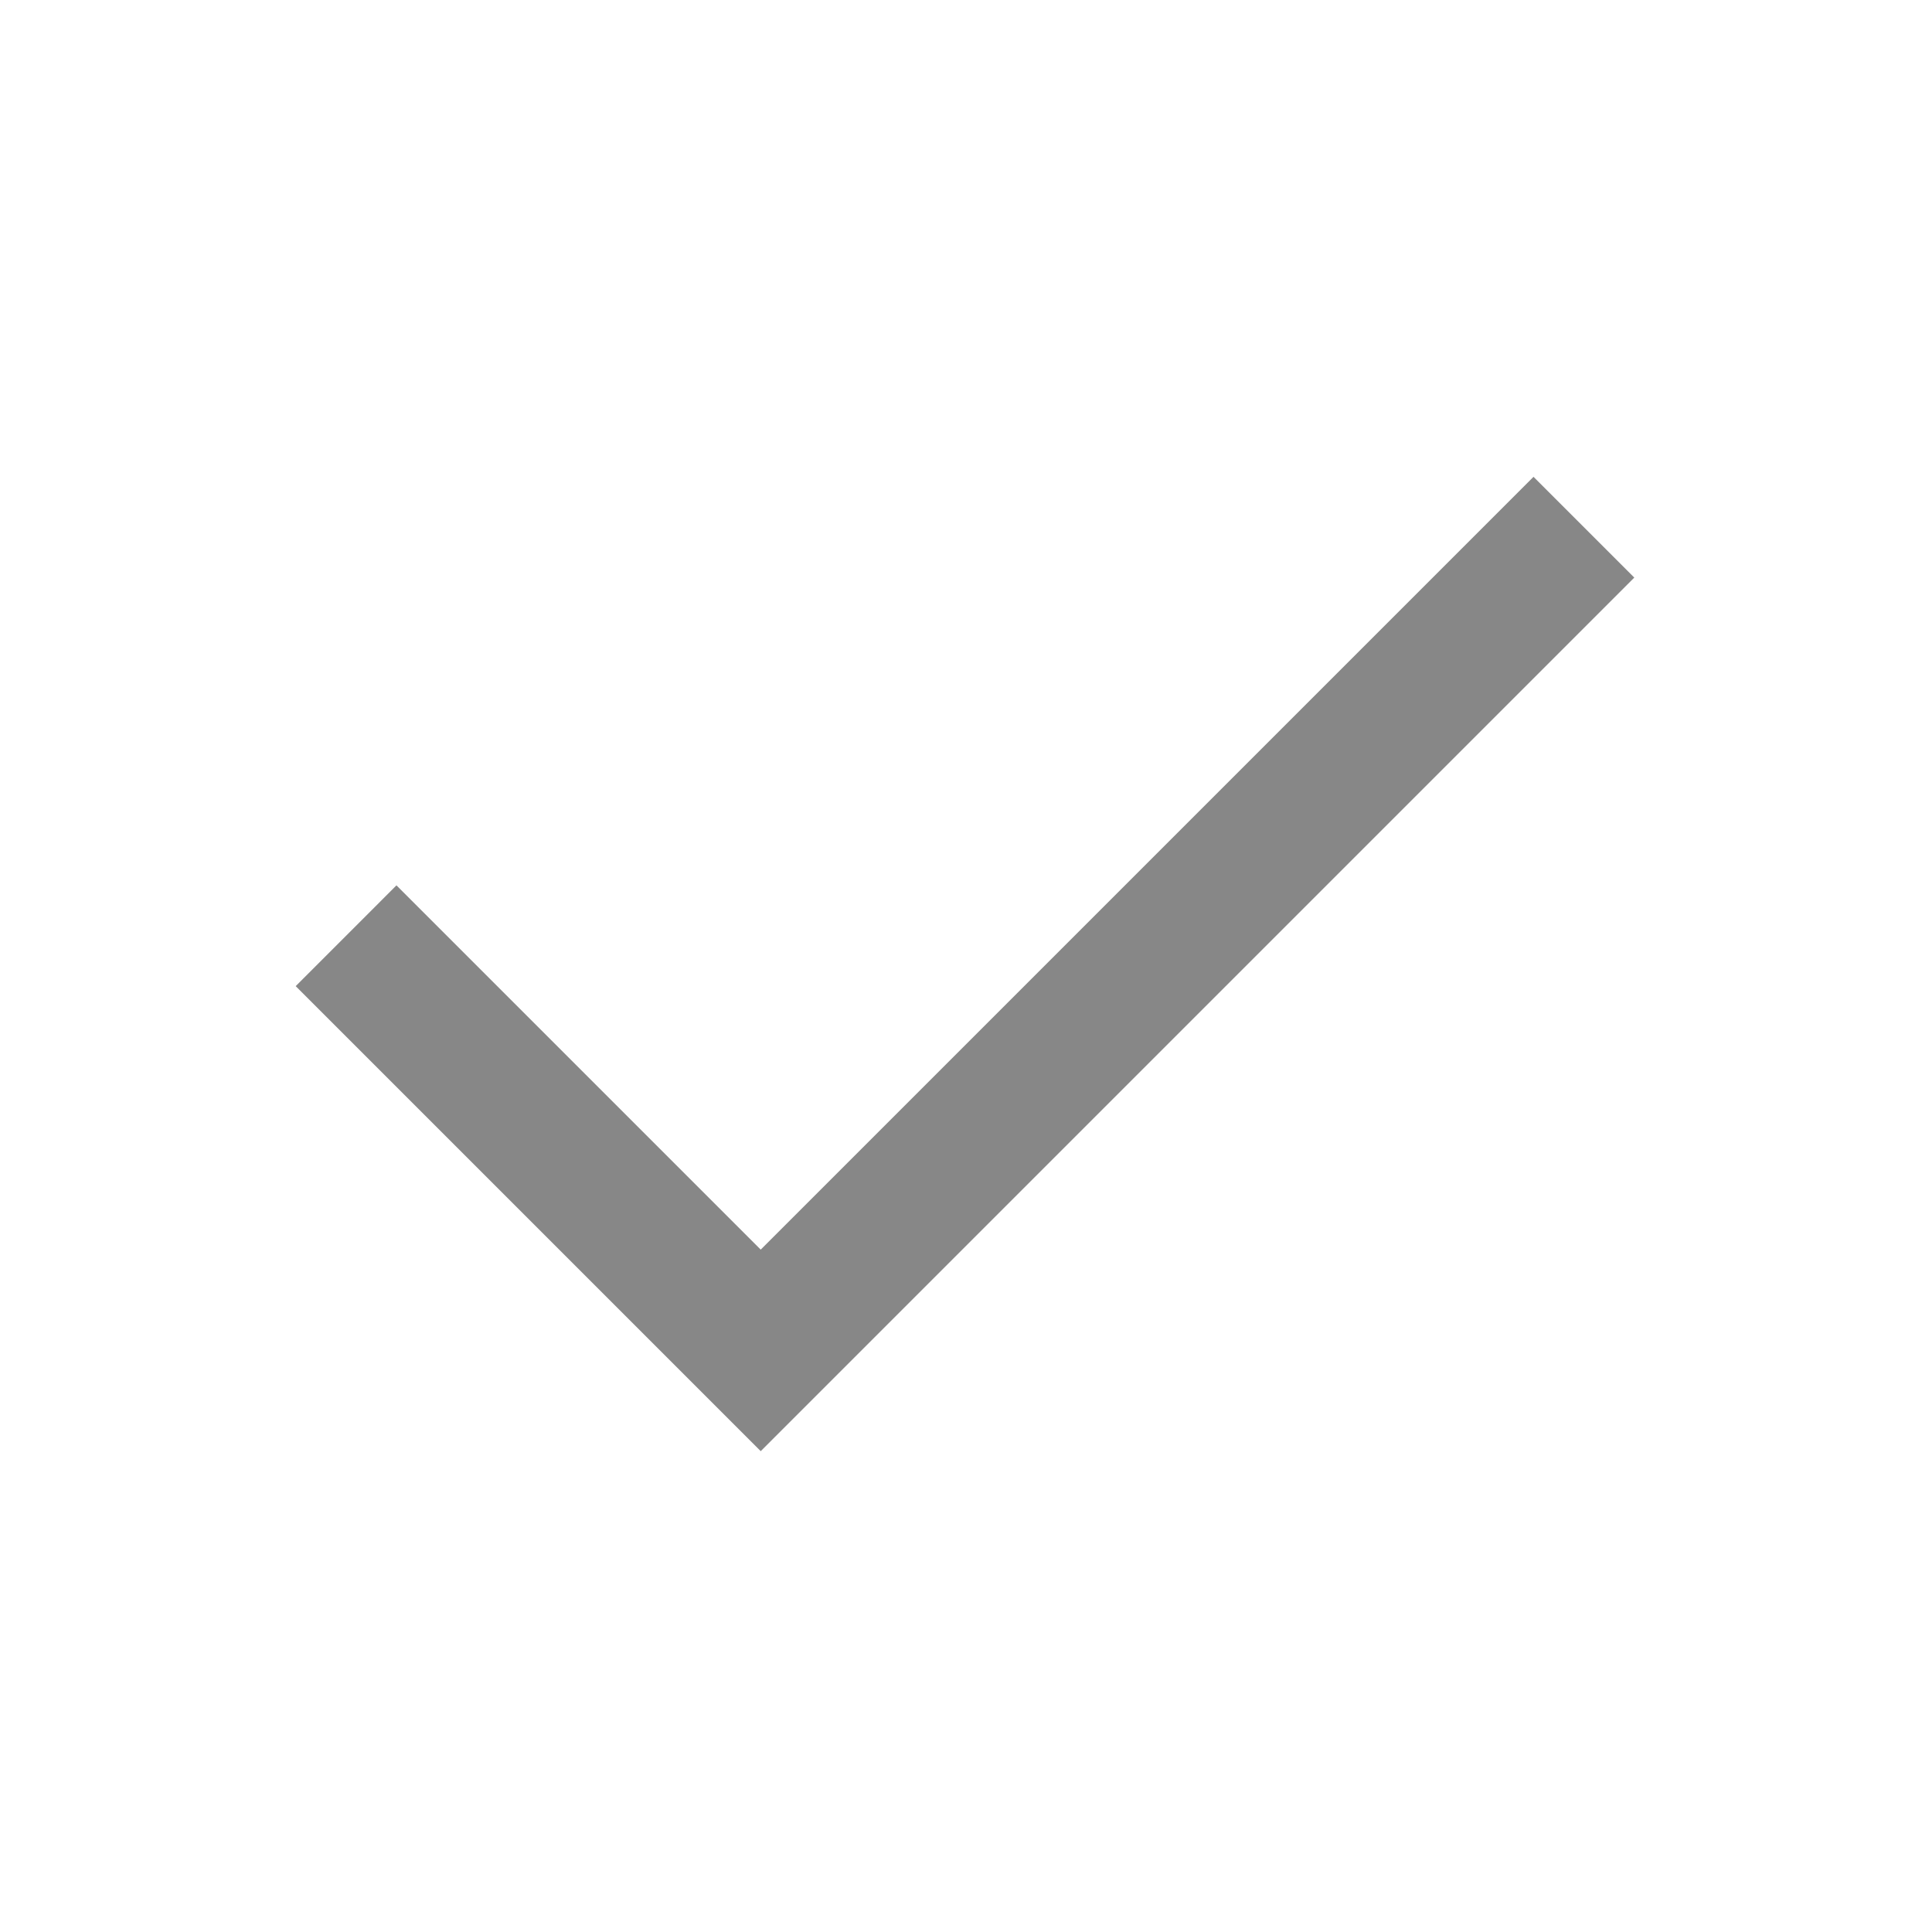
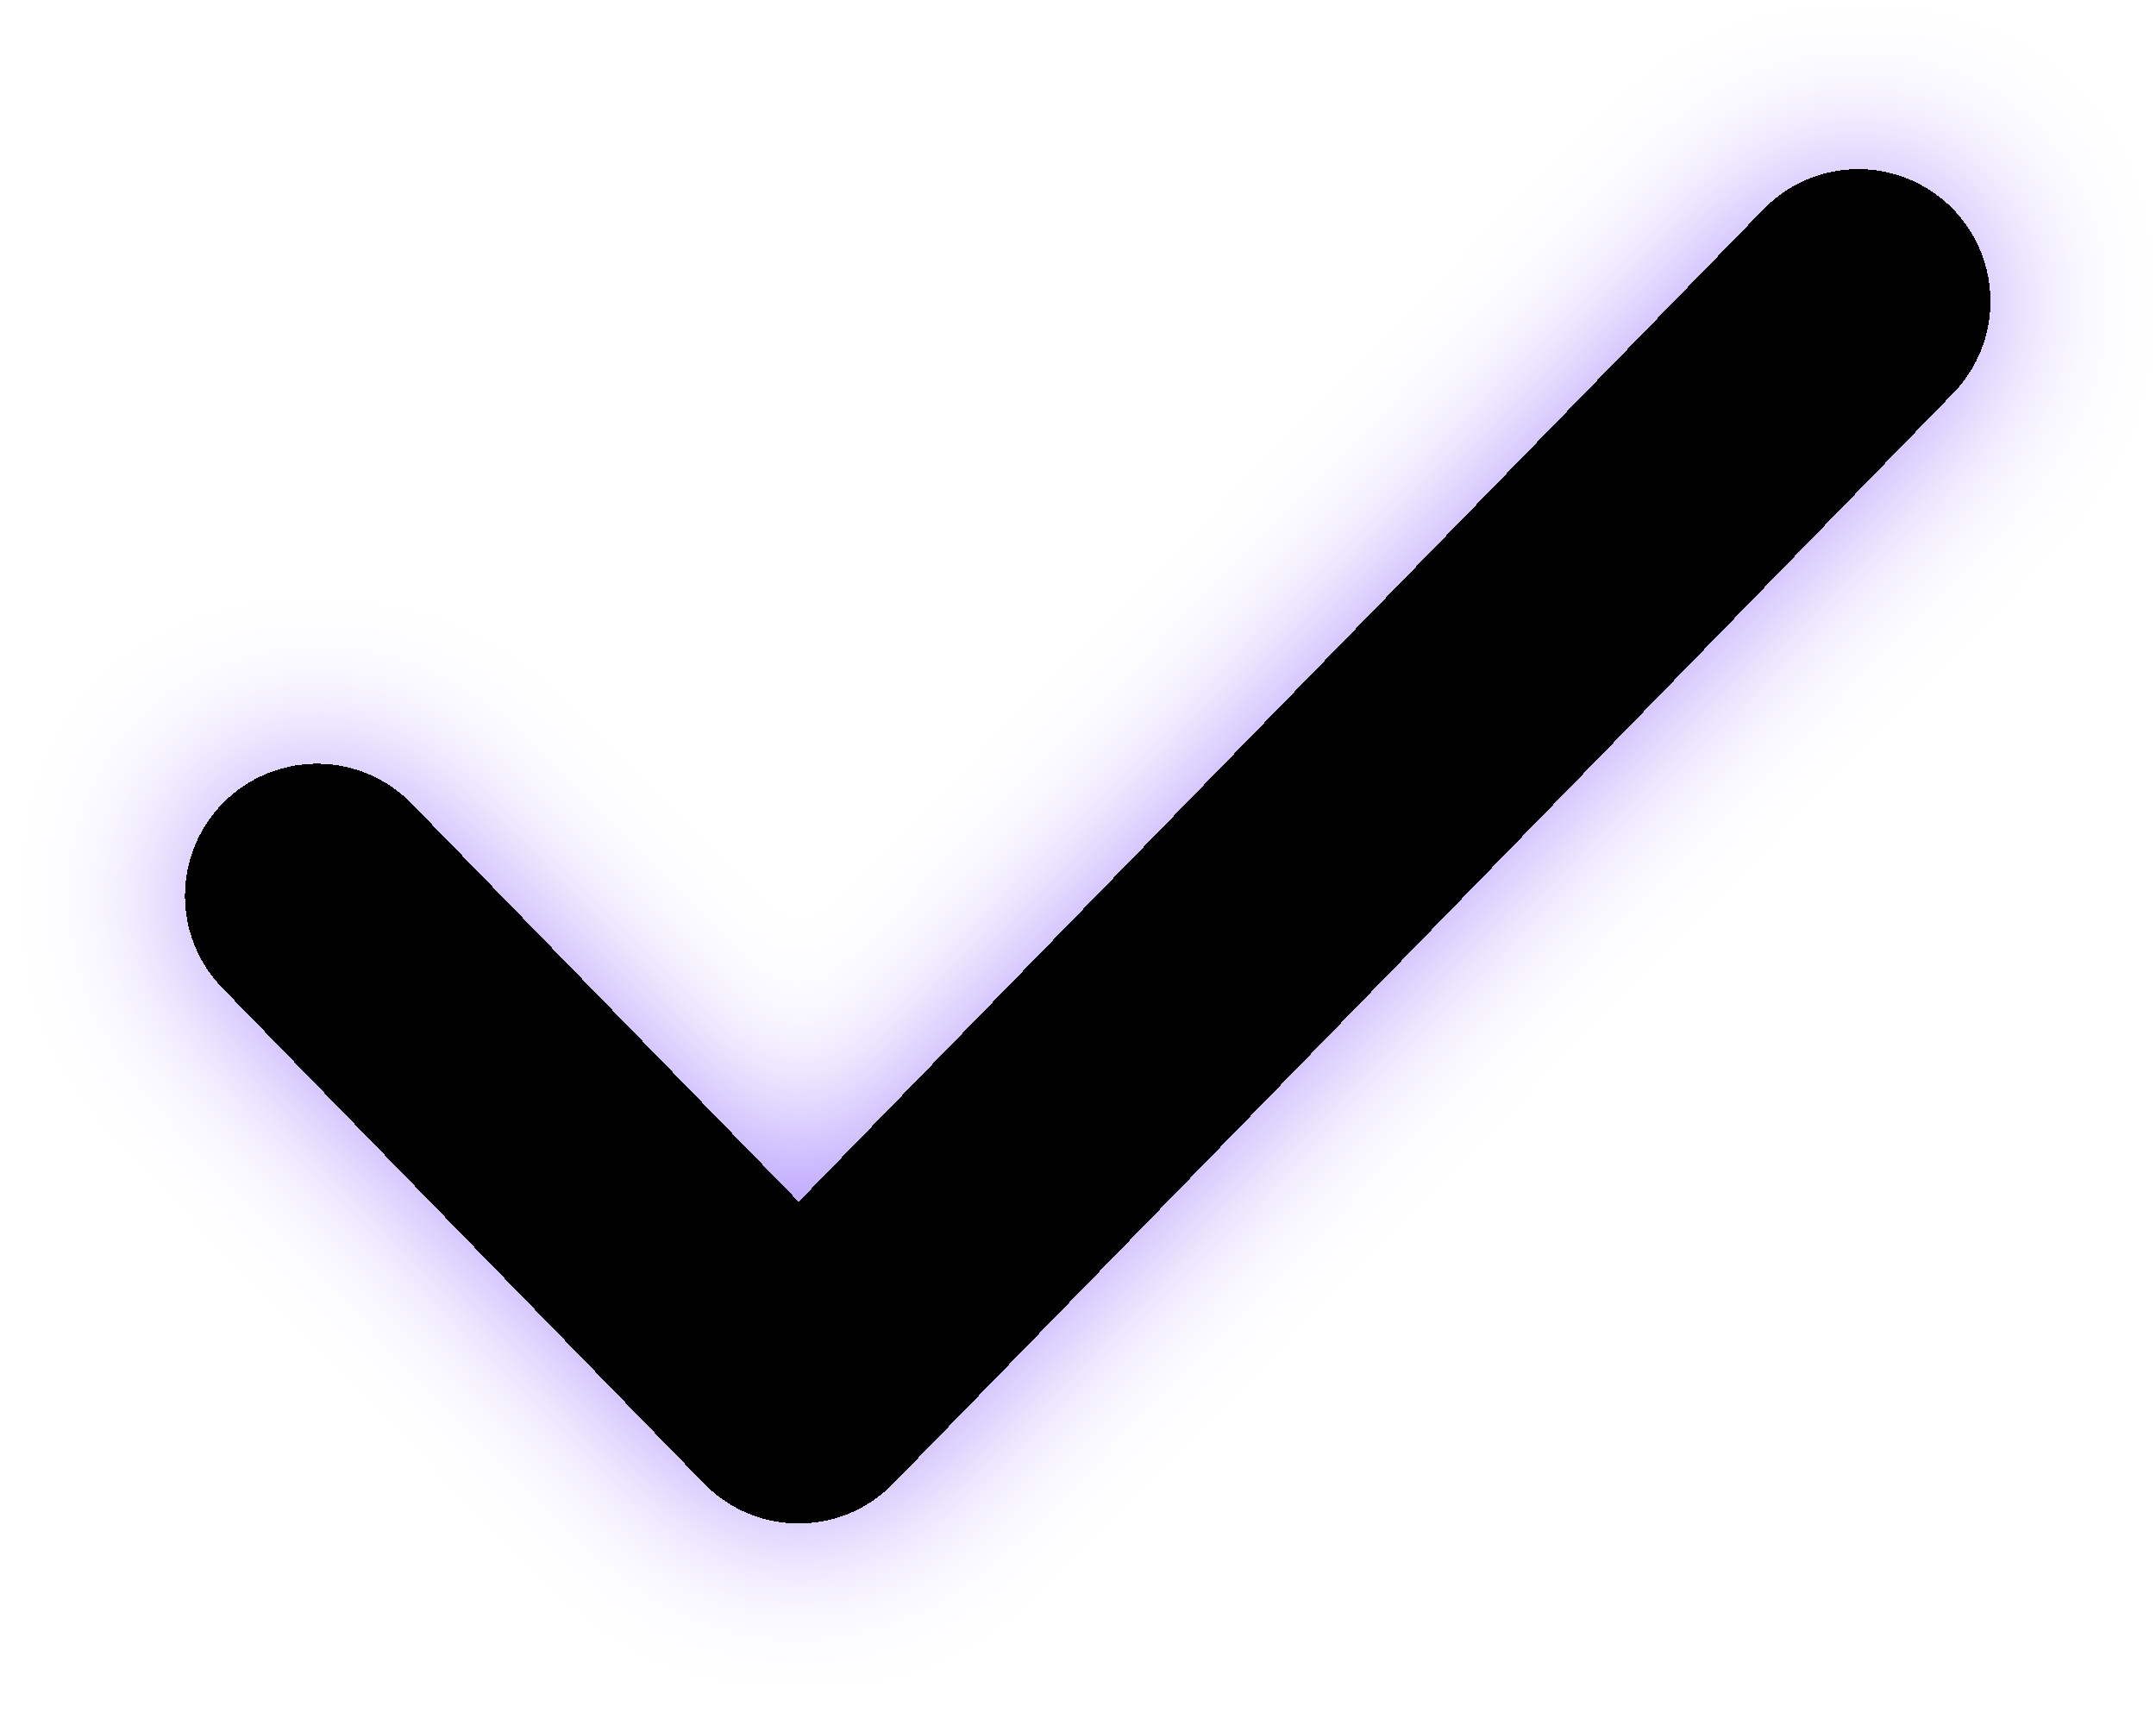
- <svg xmlns="http://www.w3.org/2000/svg" width="48" height="48" viewBox="0 0 48 48" fill="none">
-   <path d="M18.9 35.7 7.7 24.5l2.15-2.15 9.05 9.05 19.2-19.2 2.15 2.15Z" fill="#878787" stroke="#878787" stroke-width="0.5" />
+ <svg xmlns="http://www.w3.org/2000/svg" width="34" height="27" viewBox="0 0 34 27" fill="none">
+   <g filter="url(#filter0_d_667_785)">
+     <path d="M29.306 4.75L12.595 21.938L5 14.125" stroke="black" stroke-width="4.167" stroke-linecap="round" stroke-linejoin="round" shape-rendering="crispEdges" />
+   </g>
+   <defs>
+     <filter id="filter0_d_667_785" x="0.417" y="0.167" width="33.472" height="26.355" filterUnits="userSpaceOnUse" color-interpolation-filters="sRGB">
+       <feFlood flood-opacity="0" result="BackgroundImageFix" />
+       <feColorMatrix in="SourceAlpha" type="matrix" values="0 0 0 0 0 0 0 0 0 0 0 0 0 0 0 0 0 0 127 0" result="hardAlpha" />
+       <feOffset />
+       <feGaussianBlur stdDeviation="1.25" />
+       <feComposite in2="hardAlpha" operator="out" />
+       <feColorMatrix type="matrix" values="0 0 0 0 0.678 0 0 0 0 0.566 0 0 0 0 0.992 0 0 0 1 0" />
+       <feBlend mode="normal" in2="BackgroundImageFix" result="effect1_dropShadow_667_785" />
+       <feBlend mode="normal" in="SourceGraphic" in2="effect1_dropShadow_667_785" result="shape" />
+     </filter>
+   </defs>
</svg>
